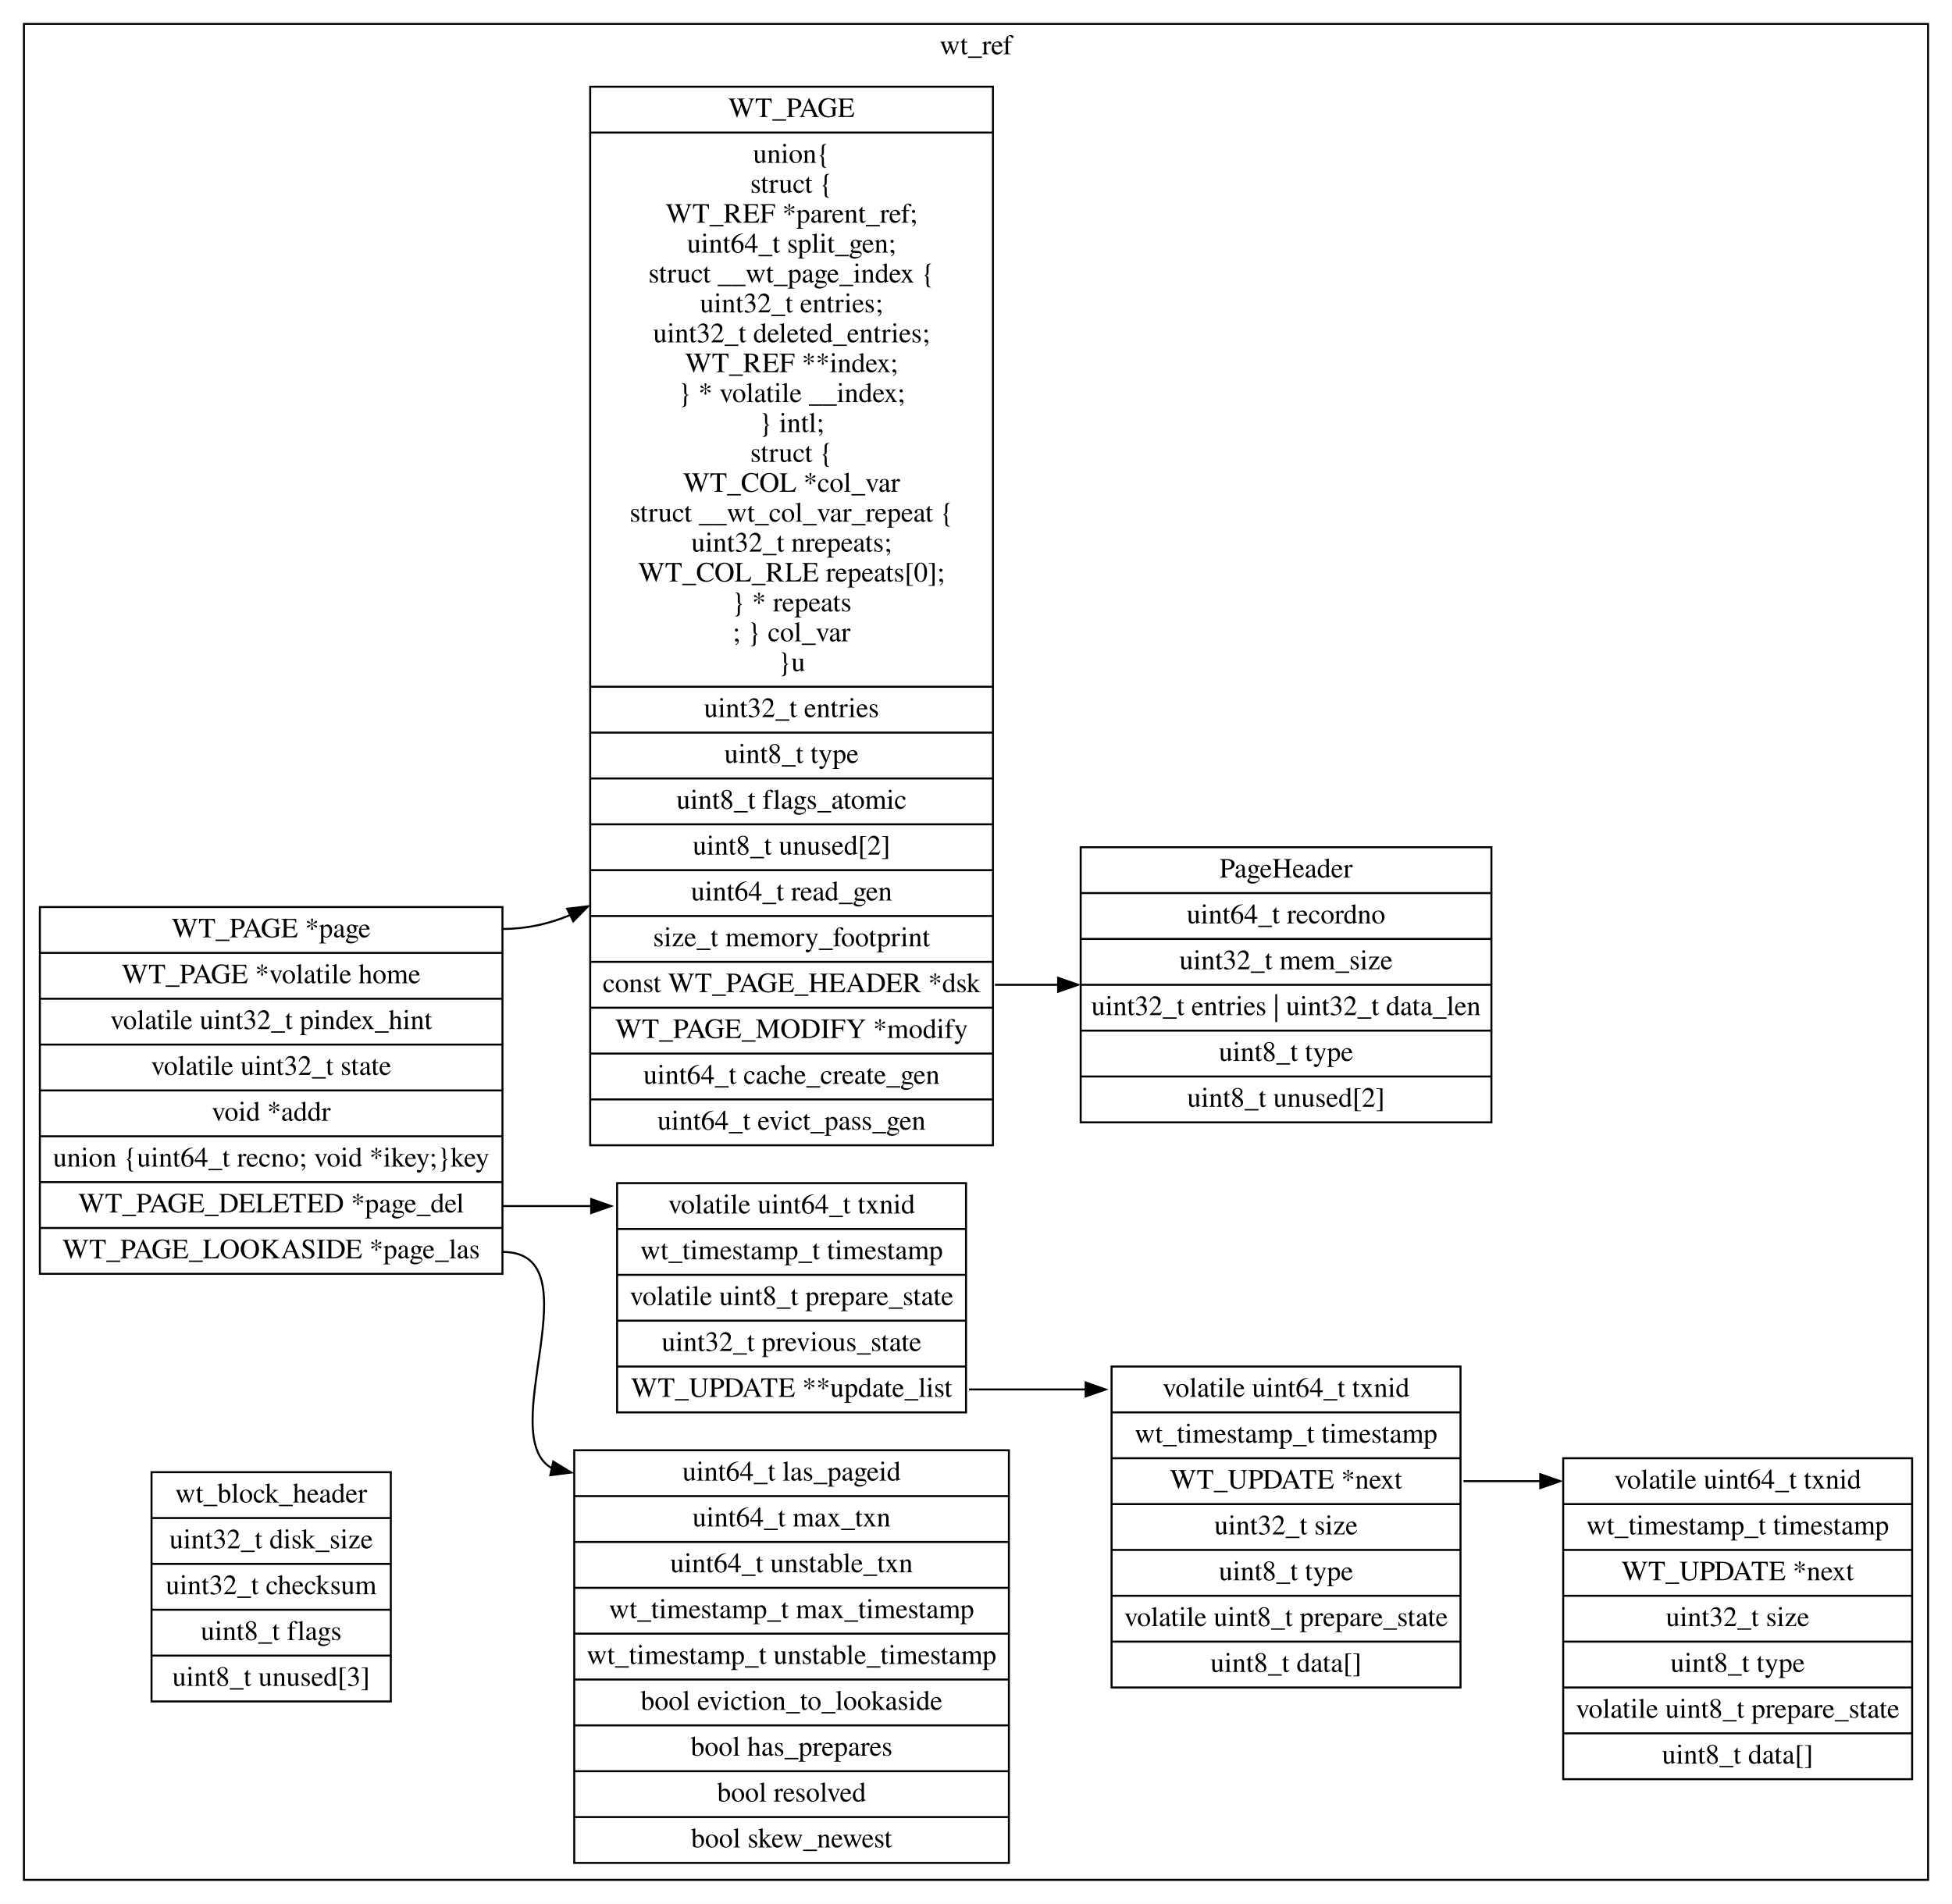
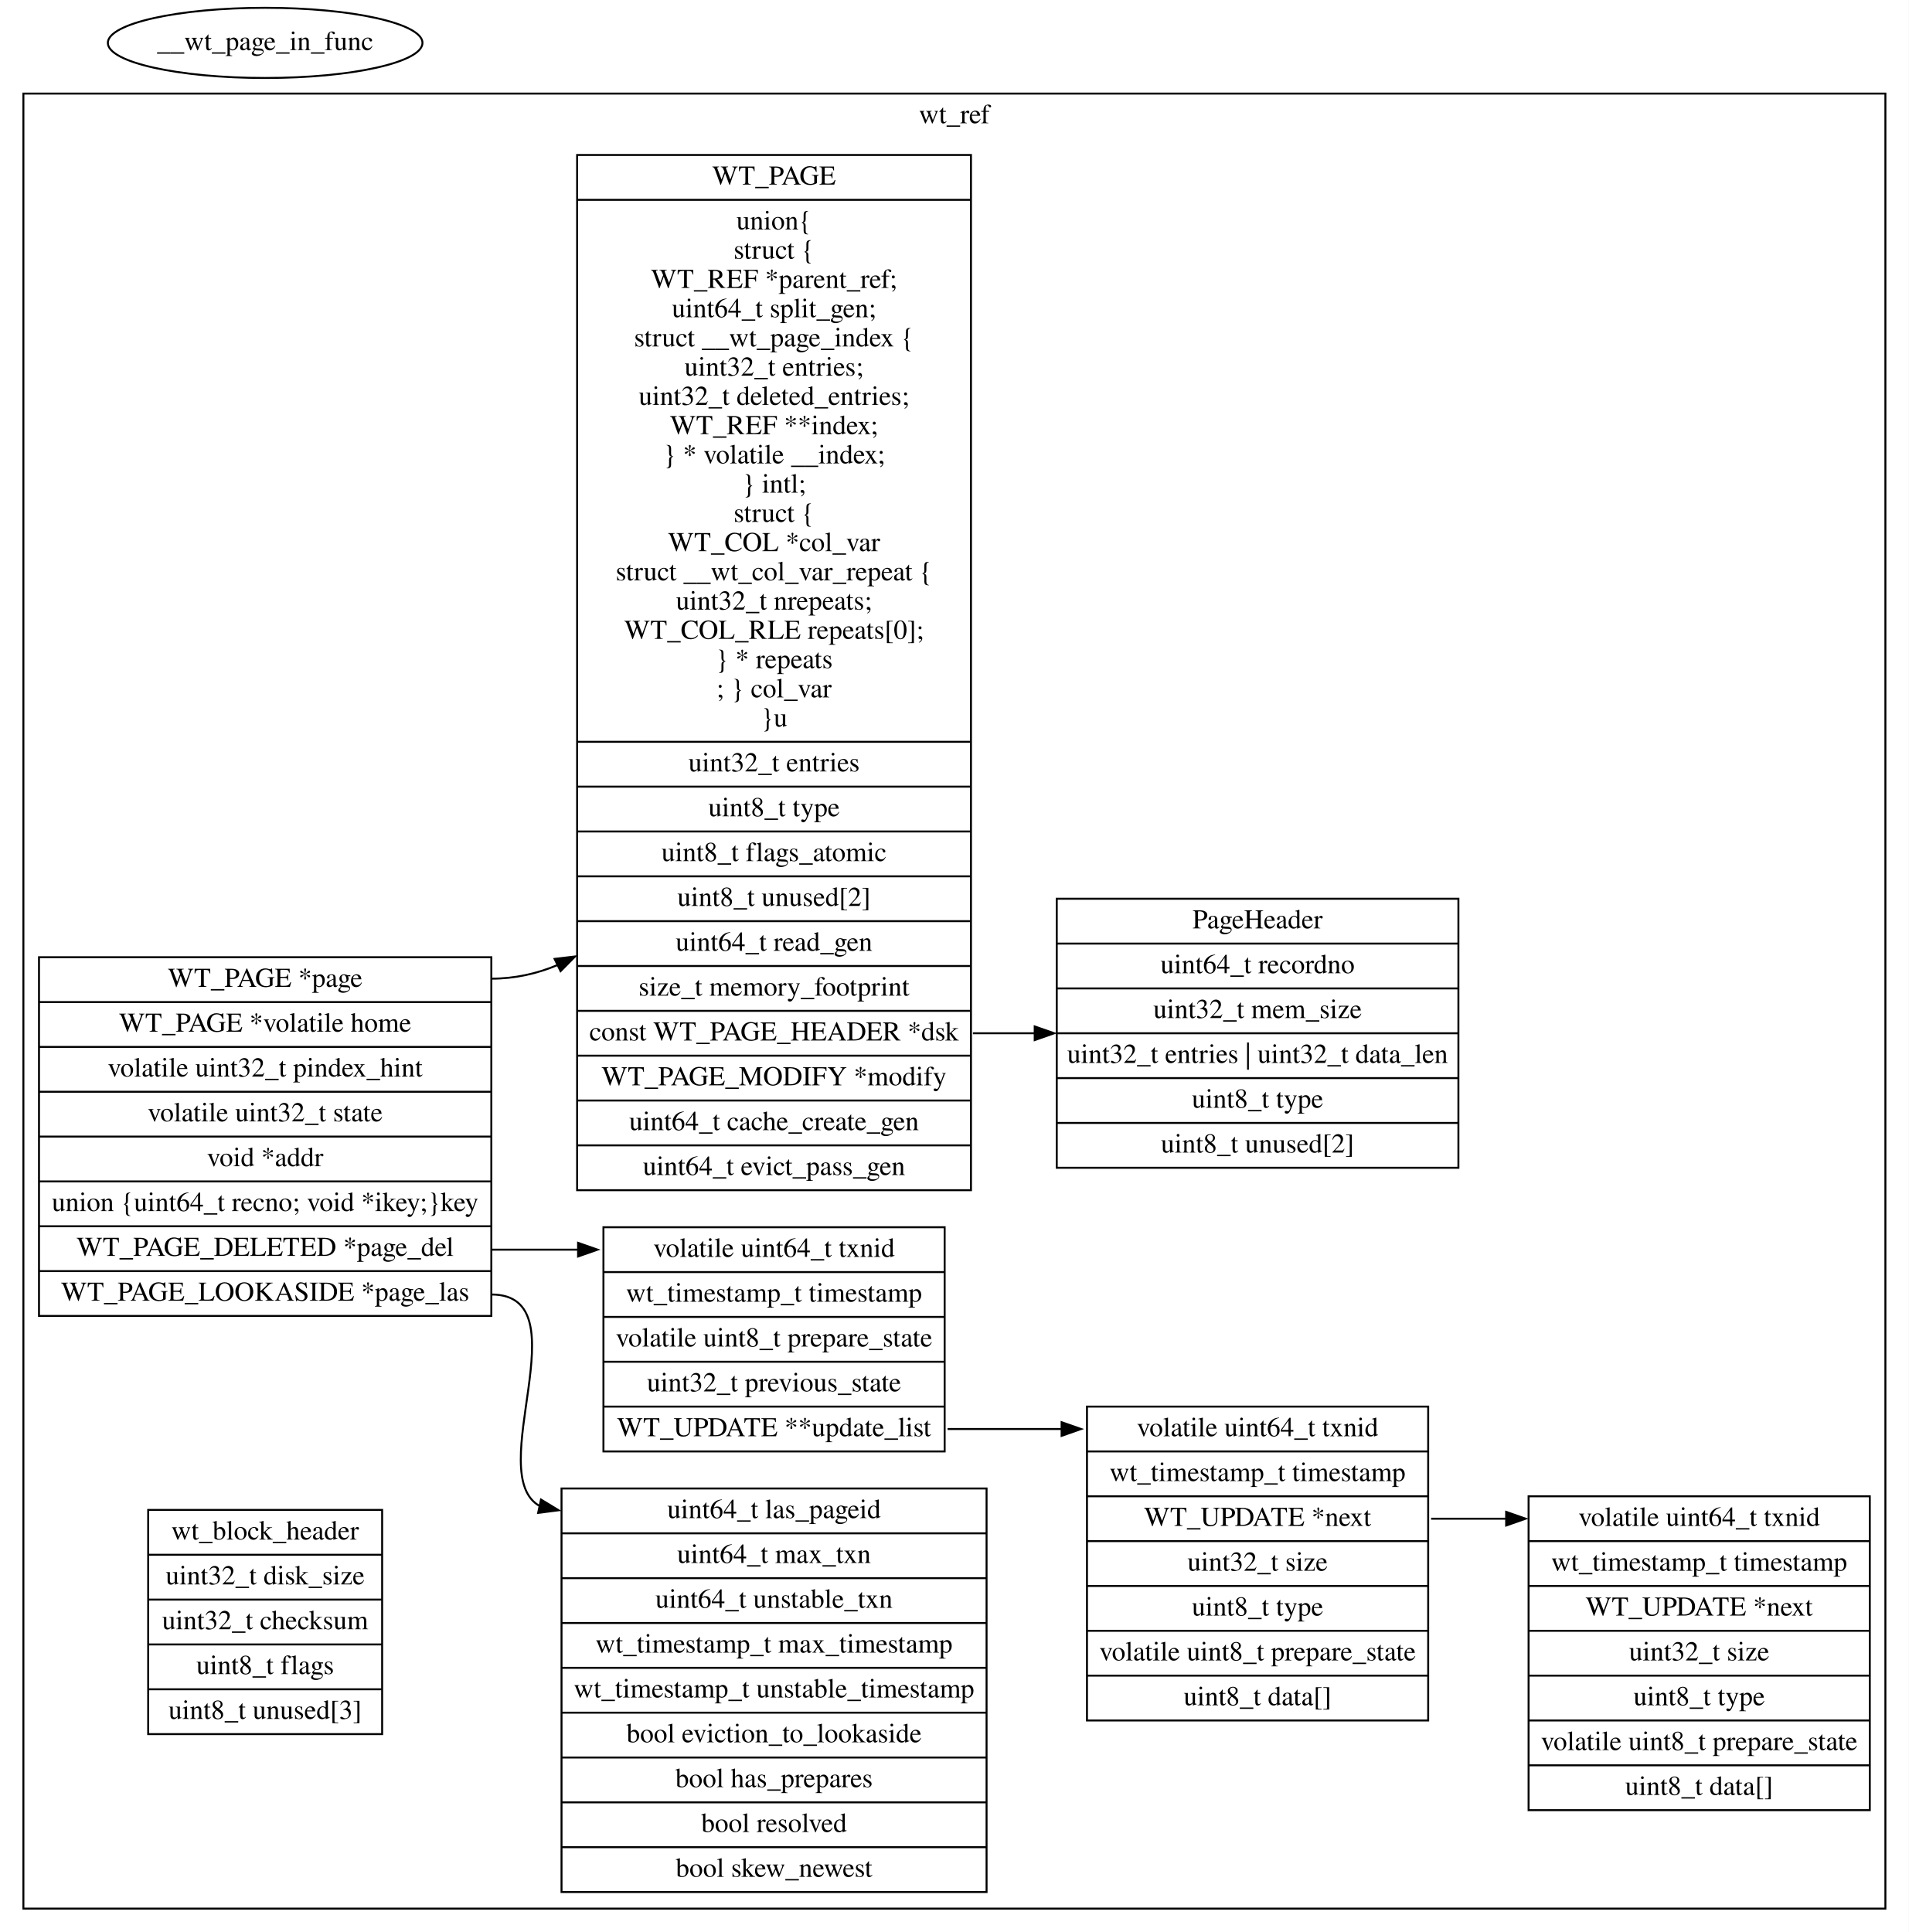
- <svg xmlns="http://www.w3.org/2000/svg" width="979pt" height="955pt" viewBox="0.00 0.00 979.00 955.00">
-   <g id="graph0" class="graph" transform="scale(1 1) rotate(0) translate(4 951)">
-     <polygon fill="white" stroke="none" points="-4,4 -4,-951 975,-951 975,4 -4,4" />
+ <svg xmlns="http://www.w3.org/2000/svg" width="979pt" height="991pt" viewBox="0.00 0.00 979.00 991.00">
+   <g id="graph0" class="graph" transform="scale(1 1) rotate(0) translate(4 987)">
+     <polygon fill="white" stroke="none" points="-4,4 -4,-987 975,-987 975,4 -4,4" />
    <g id="clust1" class="cluster">
      <polygon fill="none" stroke="black" points="8,-8 8,-939 963,-939 963,-8 8,-8" />
      <text text-anchor="middle" x="485.5" y="-923.8" font-family="Times,serif" font-size="14.00">wt_ref</text>
    </g>
    <g id="node1" class="node">
      <polygon fill="none" stroke="black" points="292,-376.5 292,-907.5 494,-907.5 494,-376.5 292,-376.5" />
      <text text-anchor="middle" x="393" y="-892.3" font-family="Times,serif" font-size="14.00">WT_PAGE</text>
      <polyline fill="none" stroke="black" points="292,-884.5 494,-884.5" />
      <text text-anchor="middle" x="393" y="-869.3" font-family="Times,serif" font-size="14.00">union{</text>
      <text text-anchor="middle" x="393" y="-854.3" font-family="Times,serif" font-size="14.00"> struct {</text>
      <text text-anchor="middle" x="393" y="-839.3" font-family="Times,serif" font-size="14.00"> WT_REF *parent_ref;</text>
      <text text-anchor="middle" x="393" y="-824.3" font-family="Times,serif" font-size="14.00"> uint64_t split_gen;</text>
      <text text-anchor="middle" x="393" y="-809.3" font-family="Times,serif" font-size="14.00"> struct __wt_page_index {</text>
      <text text-anchor="middle" x="393" y="-794.3" font-family="Times,serif" font-size="14.00"> uint32_t entries;</text>
      <text text-anchor="middle" x="393" y="-779.3" font-family="Times,serif" font-size="14.00"> uint32_t deleted_entries;</text>
      <text text-anchor="middle" x="393" y="-764.3" font-family="Times,serif" font-size="14.00"> WT_REF **index;</text>
      <text text-anchor="middle" x="393" y="-749.3" font-family="Times,serif" font-size="14.00"> } * volatile __index;</text>
      <text text-anchor="middle" x="393" y="-734.3" font-family="Times,serif" font-size="14.00"> } intl;</text>
      <text text-anchor="middle" x="393" y="-719.3" font-family="Times,serif" font-size="14.00"> struct {</text>
      <text text-anchor="middle" x="393" y="-704.3" font-family="Times,serif" font-size="14.00"> WT_COL *col_var</text>
      <text text-anchor="middle" x="393" y="-689.3" font-family="Times,serif" font-size="14.00"> struct __wt_col_var_repeat {</text>
      <text text-anchor="middle" x="393" y="-674.3" font-family="Times,serif" font-size="14.00"> uint32_t nrepeats; </text>
      <text text-anchor="middle" x="393" y="-659.3" font-family="Times,serif" font-size="14.00"> WT_COL_RLE repeats[0]; </text>
      <text text-anchor="middle" x="393" y="-644.3" font-family="Times,serif" font-size="14.00"> } * repeats</text>
      <text text-anchor="middle" x="393" y="-629.3" font-family="Times,serif" font-size="14.00">; } col_var</text>
      <text text-anchor="middle" x="393" y="-614.3" font-family="Times,serif" font-size="14.00"> }u</text>
      <polyline fill="none" stroke="black" points="292,-606.5 494,-606.5" />
      <text text-anchor="middle" x="393" y="-591.3" font-family="Times,serif" font-size="14.00">uint32_t entries</text>
      <polyline fill="none" stroke="black" points="292,-583.5 494,-583.5" />
      <text text-anchor="middle" x="393" y="-568.3" font-family="Times,serif" font-size="14.00">uint8_t type</text>
      <polyline fill="none" stroke="black" points="292,-560.5 494,-560.5" />
      <text text-anchor="middle" x="393" y="-545.3" font-family="Times,serif" font-size="14.00">uint8_t flags_atomic</text>
      <polyline fill="none" stroke="black" points="292,-537.5 494,-537.5" />
      <text text-anchor="middle" x="393" y="-522.3" font-family="Times,serif" font-size="14.00">uint8_t unused[2]</text>
      <polyline fill="none" stroke="black" points="292,-514.5 494,-514.5" />
      <text text-anchor="middle" x="393" y="-499.3" font-family="Times,serif" font-size="14.00">uint64_t read_gen</text>
      <polyline fill="none" stroke="black" points="292,-491.5 494,-491.5" />
      <text text-anchor="middle" x="393" y="-476.3" font-family="Times,serif" font-size="14.00">size_t memory_footprint</text>
      <polyline fill="none" stroke="black" points="292,-468.5 494,-468.5" />
      <text text-anchor="middle" x="393" y="-453.3" font-family="Times,serif" font-size="14.00">const WT_PAGE_HEADER *dsk</text>
      <polyline fill="none" stroke="black" points="292,-445.5 494,-445.5" />
      <text text-anchor="middle" x="393" y="-430.3" font-family="Times,serif" font-size="14.00">WT_PAGE_MODIFY *modify</text>
      <polyline fill="none" stroke="black" points="292,-422.5 494,-422.5" />
      <text text-anchor="middle" x="393" y="-407.3" font-family="Times,serif" font-size="14.00">uint64_t cache_create_gen</text>
      <polyline fill="none" stroke="black" points="292,-399.5 494,-399.5" />
      <text text-anchor="middle" x="393" y="-384.3" font-family="Times,serif" font-size="14.00">uint64_t evict_pass_gen</text>
    </g>
    <g id="node7" class="node">
      <polygon fill="none" stroke="black" points="538,-388 538,-526 744,-526 744,-388 538,-388" />
      <text text-anchor="middle" x="641" y="-510.8" font-family="Times,serif" font-size="14.00">PageHeader</text>
      <polyline fill="none" stroke="black" points="538,-503 744,-503" />
      <text text-anchor="middle" x="641" y="-487.8" font-family="Times,serif" font-size="14.00">uint64_t recordno</text>
      <polyline fill="none" stroke="black" points="538,-480 744,-480" />
      <text text-anchor="middle" x="641" y="-464.8" font-family="Times,serif" font-size="14.00">uint32_t mem_size</text>
      <polyline fill="none" stroke="black" points="538,-457 744,-457" />
      <text text-anchor="middle" x="641" y="-441.8" font-family="Times,serif" font-size="14.00">uint32_t entries | uint32_t data_len</text>
      <polyline fill="none" stroke="black" points="538,-434 744,-434" />
      <text text-anchor="middle" x="641" y="-418.8" font-family="Times,serif" font-size="14.00">uint8_t type</text>
      <polyline fill="none" stroke="black" points="538,-411 744,-411" />
      <text text-anchor="middle" x="641" y="-395.8" font-family="Times,serif" font-size="14.00">uint8_t unused[2]</text>
    </g>
    <g id="edge6" class="edge">
      <path fill="none" stroke="black" d="M495,-457C505.37,-457 516.16,-457 526.96,-457" />
      <polygon fill="black" stroke="black" points="526.69,-460.5 536.69,-457 526.69,-453.5 526.69,-460.5" />
    </g>
    <g id="node2" class="node">
      <polygon fill="none" stroke="black" points="16,-312 16,-496 248,-496 248,-312 16,-312" />
      <text text-anchor="middle" x="132" y="-480.8" font-family="Times,serif" font-size="14.00">WT_PAGE *page</text>
      <polyline fill="none" stroke="black" points="16,-473 248,-473" />
      <text text-anchor="middle" x="132" y="-457.8" font-family="Times,serif" font-size="14.00">WT_PAGE *volatile home</text>
      <polyline fill="none" stroke="black" points="16,-450 248,-450" />
      <text text-anchor="middle" x="132" y="-434.8" font-family="Times,serif" font-size="14.00">volatile uint32_t pindex_hint</text>
      <polyline fill="none" stroke="black" points="16,-427 248,-427" />
      <text text-anchor="middle" x="132" y="-411.8" font-family="Times,serif" font-size="14.00">volatile uint32_t state</text>
      <polyline fill="none" stroke="black" points="16,-404 248,-404" />
      <text text-anchor="middle" x="132" y="-388.8" font-family="Times,serif" font-size="14.00">void *addr</text>
      <polyline fill="none" stroke="black" points="16,-381 248,-381" />
      <text text-anchor="middle" x="132" y="-365.8" font-family="Times,serif" font-size="14.00">union {uint64_t recno; void *ikey;}key</text>
      <polyline fill="none" stroke="black" points="16,-358 248,-358" />
      <text text-anchor="middle" x="132" y="-342.8" font-family="Times,serif" font-size="14.00">WT_PAGE_DELETED *page_del</text>
      <polyline fill="none" stroke="black" points="16,-335 248,-335" />
      <text text-anchor="middle" x="132" y="-319.8" font-family="Times,serif" font-size="14.00">WT_PAGE_LOOKASIDE *page_las</text>
    </g>
    <g id="edge5" class="edge">
      <path fill="none" stroke="black" d="M248,-485C260.07,-485 271.4,-487.55 281.98,-492" />
      <polygon fill="black" stroke="black" points="280.44,-495.14 290.96,-496.39 283.51,-488.85 280.44,-495.14" />
    </g>
    <g id="node5" class="node">
      <polygon fill="none" stroke="black" points="305.5,-242.5 305.5,-357.5 480.5,-357.5 480.5,-242.5 305.5,-242.5" />
      <text text-anchor="middle" x="393" y="-342.3" font-family="Times,serif" font-size="14.00">volatile uint64_t txnid</text>
      <polyline fill="none" stroke="black" points="305.5,-334.5 480.5,-334.5" />
      <text text-anchor="middle" x="393" y="-319.3" font-family="Times,serif" font-size="14.00">wt_timestamp_t timestamp</text>
      <polyline fill="none" stroke="black" points="305.5,-311.5 480.5,-311.5" />
      <text text-anchor="middle" x="393" y="-296.3" font-family="Times,serif" font-size="14.00">volatile uint8_t prepare_state</text>
      <polyline fill="none" stroke="black" points="305.5,-288.5 480.5,-288.5" />
      <text text-anchor="middle" x="393" y="-273.3" font-family="Times,serif" font-size="14.00">uint32_t previous_state</text>
      <polyline fill="none" stroke="black" points="305.5,-265.5 480.5,-265.5" />
      <text text-anchor="middle" x="393" y="-250.3" font-family="Times,serif" font-size="14.00">WT_UPDATE **update_list</text>
    </g>
    <g id="edge3" class="edge">
      <path fill="none" stroke="black" d="M248,-346C268.61,-346 276.42,-346 292.63,-346" />
      <polygon fill="black" stroke="black" points="292.49,-349.5 302.49,-346 292.49,-342.5 292.49,-349.5" />
    </g>
    <g id="node6" class="node">
      <polygon fill="none" stroke="black" points="284,-16.5 284,-223.5 502,-223.5 502,-16.5 284,-16.5" />
      <text text-anchor="middle" x="393" y="-208.3" font-family="Times,serif" font-size="14.00">uint64_t las_pageid</text>
      <polyline fill="none" stroke="black" points="284,-200.5 502,-200.5" />
      <text text-anchor="middle" x="393" y="-185.3" font-family="Times,serif" font-size="14.00">uint64_t max_txn</text>
      <polyline fill="none" stroke="black" points="284,-177.5 502,-177.5" />
      <text text-anchor="middle" x="393" y="-162.3" font-family="Times,serif" font-size="14.00">uint64_t unstable_txn</text>
      <polyline fill="none" stroke="black" points="284,-154.5 502,-154.5" />
      <text text-anchor="middle" x="393" y="-139.3" font-family="Times,serif" font-size="14.00">wt_timestamp_t max_timestamp</text>
      <polyline fill="none" stroke="black" points="284,-131.5 502,-131.5" />
      <text text-anchor="middle" x="393" y="-116.3" font-family="Times,serif" font-size="14.00">wt_timestamp_t unstable_timestamp</text>
      <polyline fill="none" stroke="black" points="284,-108.5 502,-108.5" />
      <text text-anchor="middle" x="393" y="-93.3" font-family="Times,serif" font-size="14.00">bool eviction_to_lookaside</text>
      <polyline fill="none" stroke="black" points="284,-85.5 502,-85.5" />
      <text text-anchor="middle" x="393" y="-70.3" font-family="Times,serif" font-size="14.00">bool has_prepares</text>
      <polyline fill="none" stroke="black" points="284,-62.5 502,-62.5" />
      <text text-anchor="middle" x="393" y="-47.3" font-family="Times,serif" font-size="14.00">bool resolved</text>
      <polyline fill="none" stroke="black" points="284,-39.5 502,-39.5" />
      <text text-anchor="middle" x="393" y="-24.3" font-family="Times,serif" font-size="14.00">bool skew_newest</text>
    </g>
    <g id="edge4" class="edge">
      <path fill="none" stroke="black" d="M248,-323C295.41,-323 242.89,-230.26 273.13,-214.32" />
      <polygon fill="black" stroke="black" points="273.47,-217.82 282.52,-212.32 272.01,-210.98 273.47,-217.82" />
    </g>
    <g id="node3" class="node">
      <polygon fill="none" stroke="black" points="553.5,-104.5 553.5,-265.5 728.5,-265.5 728.5,-104.5 553.5,-104.5" />
      <text text-anchor="middle" x="641" y="-250.3" font-family="Times,serif" font-size="14.00">volatile uint64_t txnid</text>
      <polyline fill="none" stroke="black" points="553.5,-242.5 728.5,-242.5" />
      <text text-anchor="middle" x="641" y="-227.3" font-family="Times,serif" font-size="14.00">wt_timestamp_t timestamp</text>
      <polyline fill="none" stroke="black" points="553.5,-219.5 728.5,-219.5" />
      <text text-anchor="middle" x="641" y="-204.3" font-family="Times,serif" font-size="14.00">WT_UPDATE *next</text>
      <polyline fill="none" stroke="black" points="553.5,-196.5 728.5,-196.5" />
      <text text-anchor="middle" x="641" y="-181.3" font-family="Times,serif" font-size="14.00">uint32_t size</text>
      <polyline fill="none" stroke="black" points="553.5,-173.5 728.5,-173.5" />
      <text text-anchor="middle" x="641" y="-158.3" font-family="Times,serif" font-size="14.00">uint8_t type</text>
      <polyline fill="none" stroke="black" points="553.5,-150.5 728.5,-150.5" />
      <text text-anchor="middle" x="641" y="-135.3" font-family="Times,serif" font-size="14.00">volatile uint8_t prepare_state</text>
      <polyline fill="none" stroke="black" points="553.5,-127.5 728.5,-127.5" />
      <text text-anchor="middle" x="641" y="-112.3" font-family="Times,serif" font-size="14.00">uint8_t data[]</text>
    </g>
    <g id="node4" class="node">
      <polygon fill="none" stroke="black" points="780,-58.5 780,-219.5 955,-219.5 955,-58.5 780,-58.5" />
      <text text-anchor="middle" x="867.5" y="-204.3" font-family="Times,serif" font-size="14.00">volatile uint64_t txnid</text>
      <polyline fill="none" stroke="black" points="780,-196.5 955,-196.5" />
      <text text-anchor="middle" x="867.5" y="-181.3" font-family="Times,serif" font-size="14.00">wt_timestamp_t timestamp</text>
      <polyline fill="none" stroke="black" points="780,-173.5 955,-173.5" />
      <text text-anchor="middle" x="867.5" y="-158.3" font-family="Times,serif" font-size="14.00">WT_UPDATE *next</text>
      <polyline fill="none" stroke="black" points="780,-150.5 955,-150.5" />
      <text text-anchor="middle" x="867.5" y="-135.3" font-family="Times,serif" font-size="14.00">uint32_t size</text>
      <polyline fill="none" stroke="black" points="780,-127.5 955,-127.5" />
      <text text-anchor="middle" x="867.5" y="-112.3" font-family="Times,serif" font-size="14.00">uint8_t type</text>
      <polyline fill="none" stroke="black" points="780,-104.5 955,-104.5" />
      <text text-anchor="middle" x="867.5" y="-89.3" font-family="Times,serif" font-size="14.00">volatile uint8_t prepare_state</text>
      <polyline fill="none" stroke="black" points="780,-81.5 955,-81.5" />
      <text text-anchor="middle" x="867.5" y="-66.3" font-family="Times,serif" font-size="14.00">uint8_t data[]</text>
    </g>
    <g id="edge1" class="edge">
      <path fill="none" stroke="black" d="M730,-208C747.88,-208 754.97,-208 768.64,-208" />
      <polygon fill="black" stroke="black" points="768.49,-211.5 778.49,-208 768.49,-204.5 768.49,-211.5" />
    </g>
    <g id="edge2" class="edge">
      <path fill="none" stroke="black" d="M482,-254C508.98,-254 518.41,-254 540.73,-254" />
      <polygon fill="black" stroke="black" points="540.49,-257.5 550.49,-254 540.49,-250.5 540.49,-257.5" />
    </g>
    <g id="node8" class="node">
      <polygon fill="none" stroke="black" points="72,-97.5 72,-212.5 192,-212.5 192,-97.5 72,-97.5" />
      <text text-anchor="middle" x="132" y="-197.3" font-family="Times,serif" font-size="14.00">wt_block_header</text>
      <polyline fill="none" stroke="black" points="72,-189.5 192,-189.5" />
      <text text-anchor="middle" x="132" y="-174.3" font-family="Times,serif" font-size="14.00">uint32_t disk_size</text>
      <polyline fill="none" stroke="black" points="72,-166.5 192,-166.5" />
      <text text-anchor="middle" x="132" y="-151.3" font-family="Times,serif" font-size="14.00">uint32_t checksum</text>
      <polyline fill="none" stroke="black" points="72,-143.5 192,-143.5" />
      <text text-anchor="middle" x="132" y="-128.3" font-family="Times,serif" font-size="14.00">uint8_t flags</text>
      <polyline fill="none" stroke="black" points="72,-120.5 192,-120.5" />
      <text text-anchor="middle" x="132" y="-105.3" font-family="Times,serif" font-size="14.00">uint8_t unused[3]</text>
    </g>
+     <g id="node9" class="node">
+       <ellipse fill="none" stroke="black" cx="132" cy="-965" rx="80.69" ry="18" />
+       <text text-anchor="middle" x="132" y="-961.3" font-family="Times,serif" font-size="14.00">__wt_page_in_func</text>
+     </g>
  </g>
</svg>
